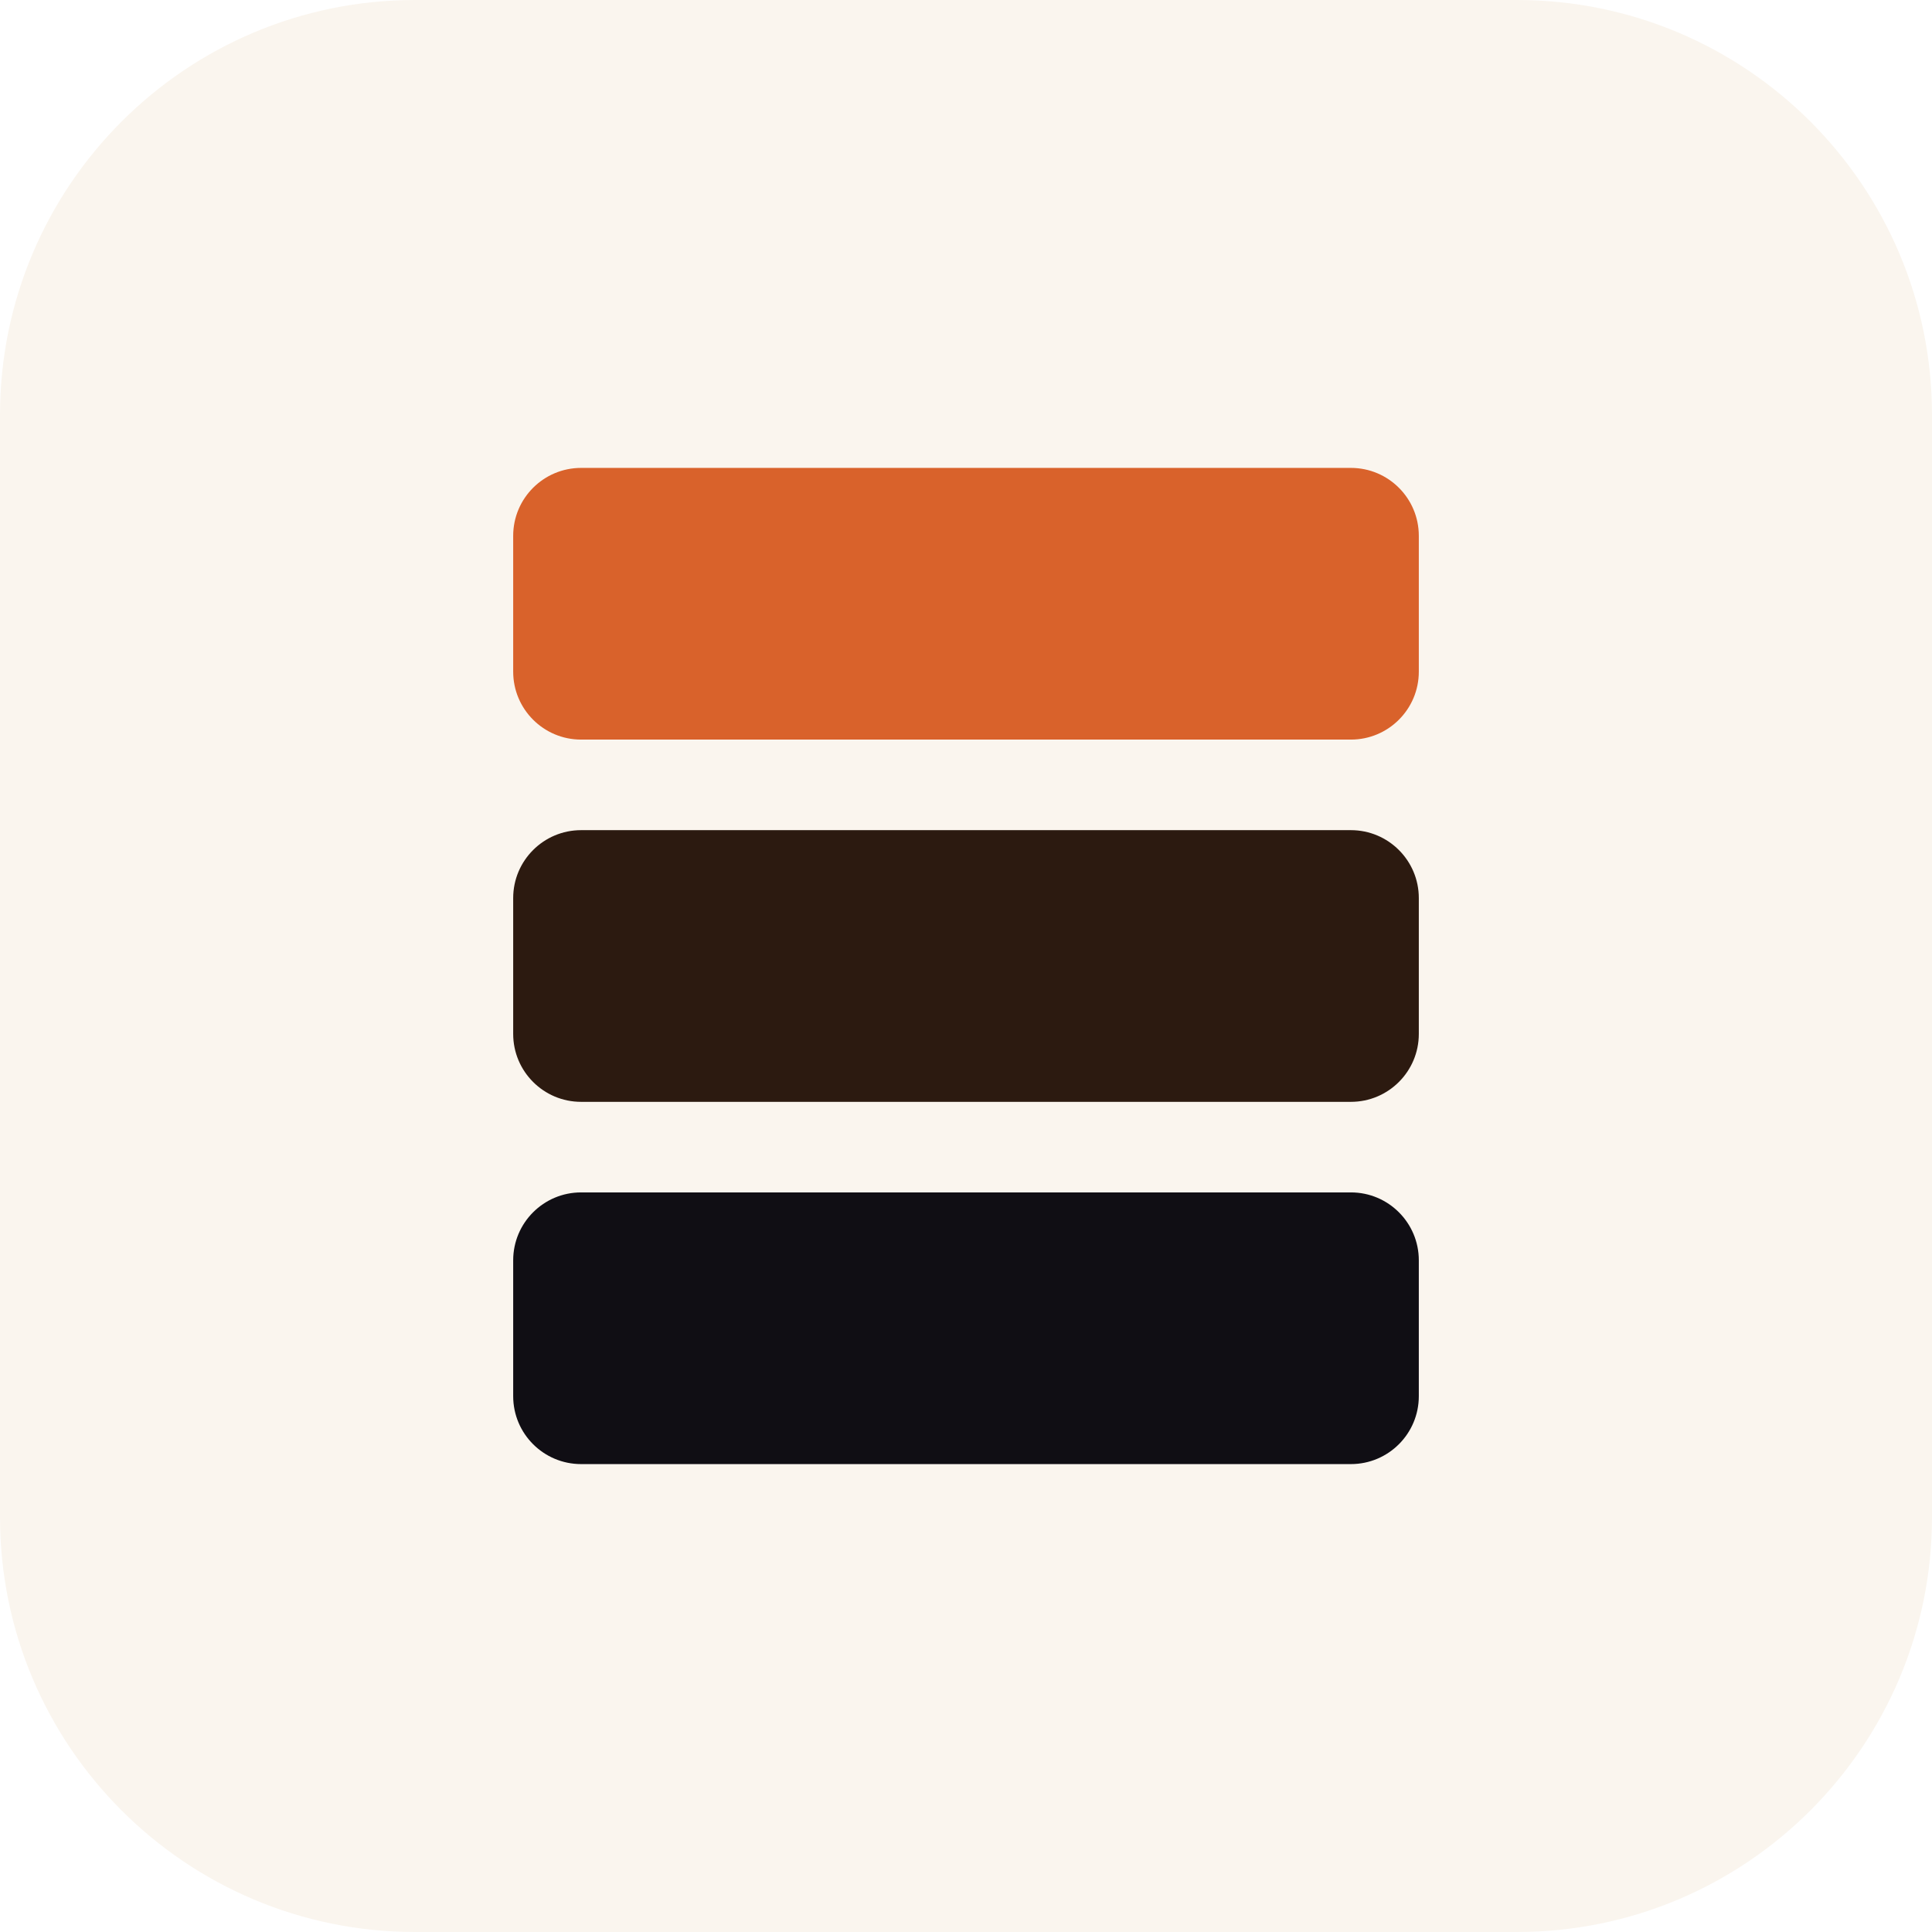
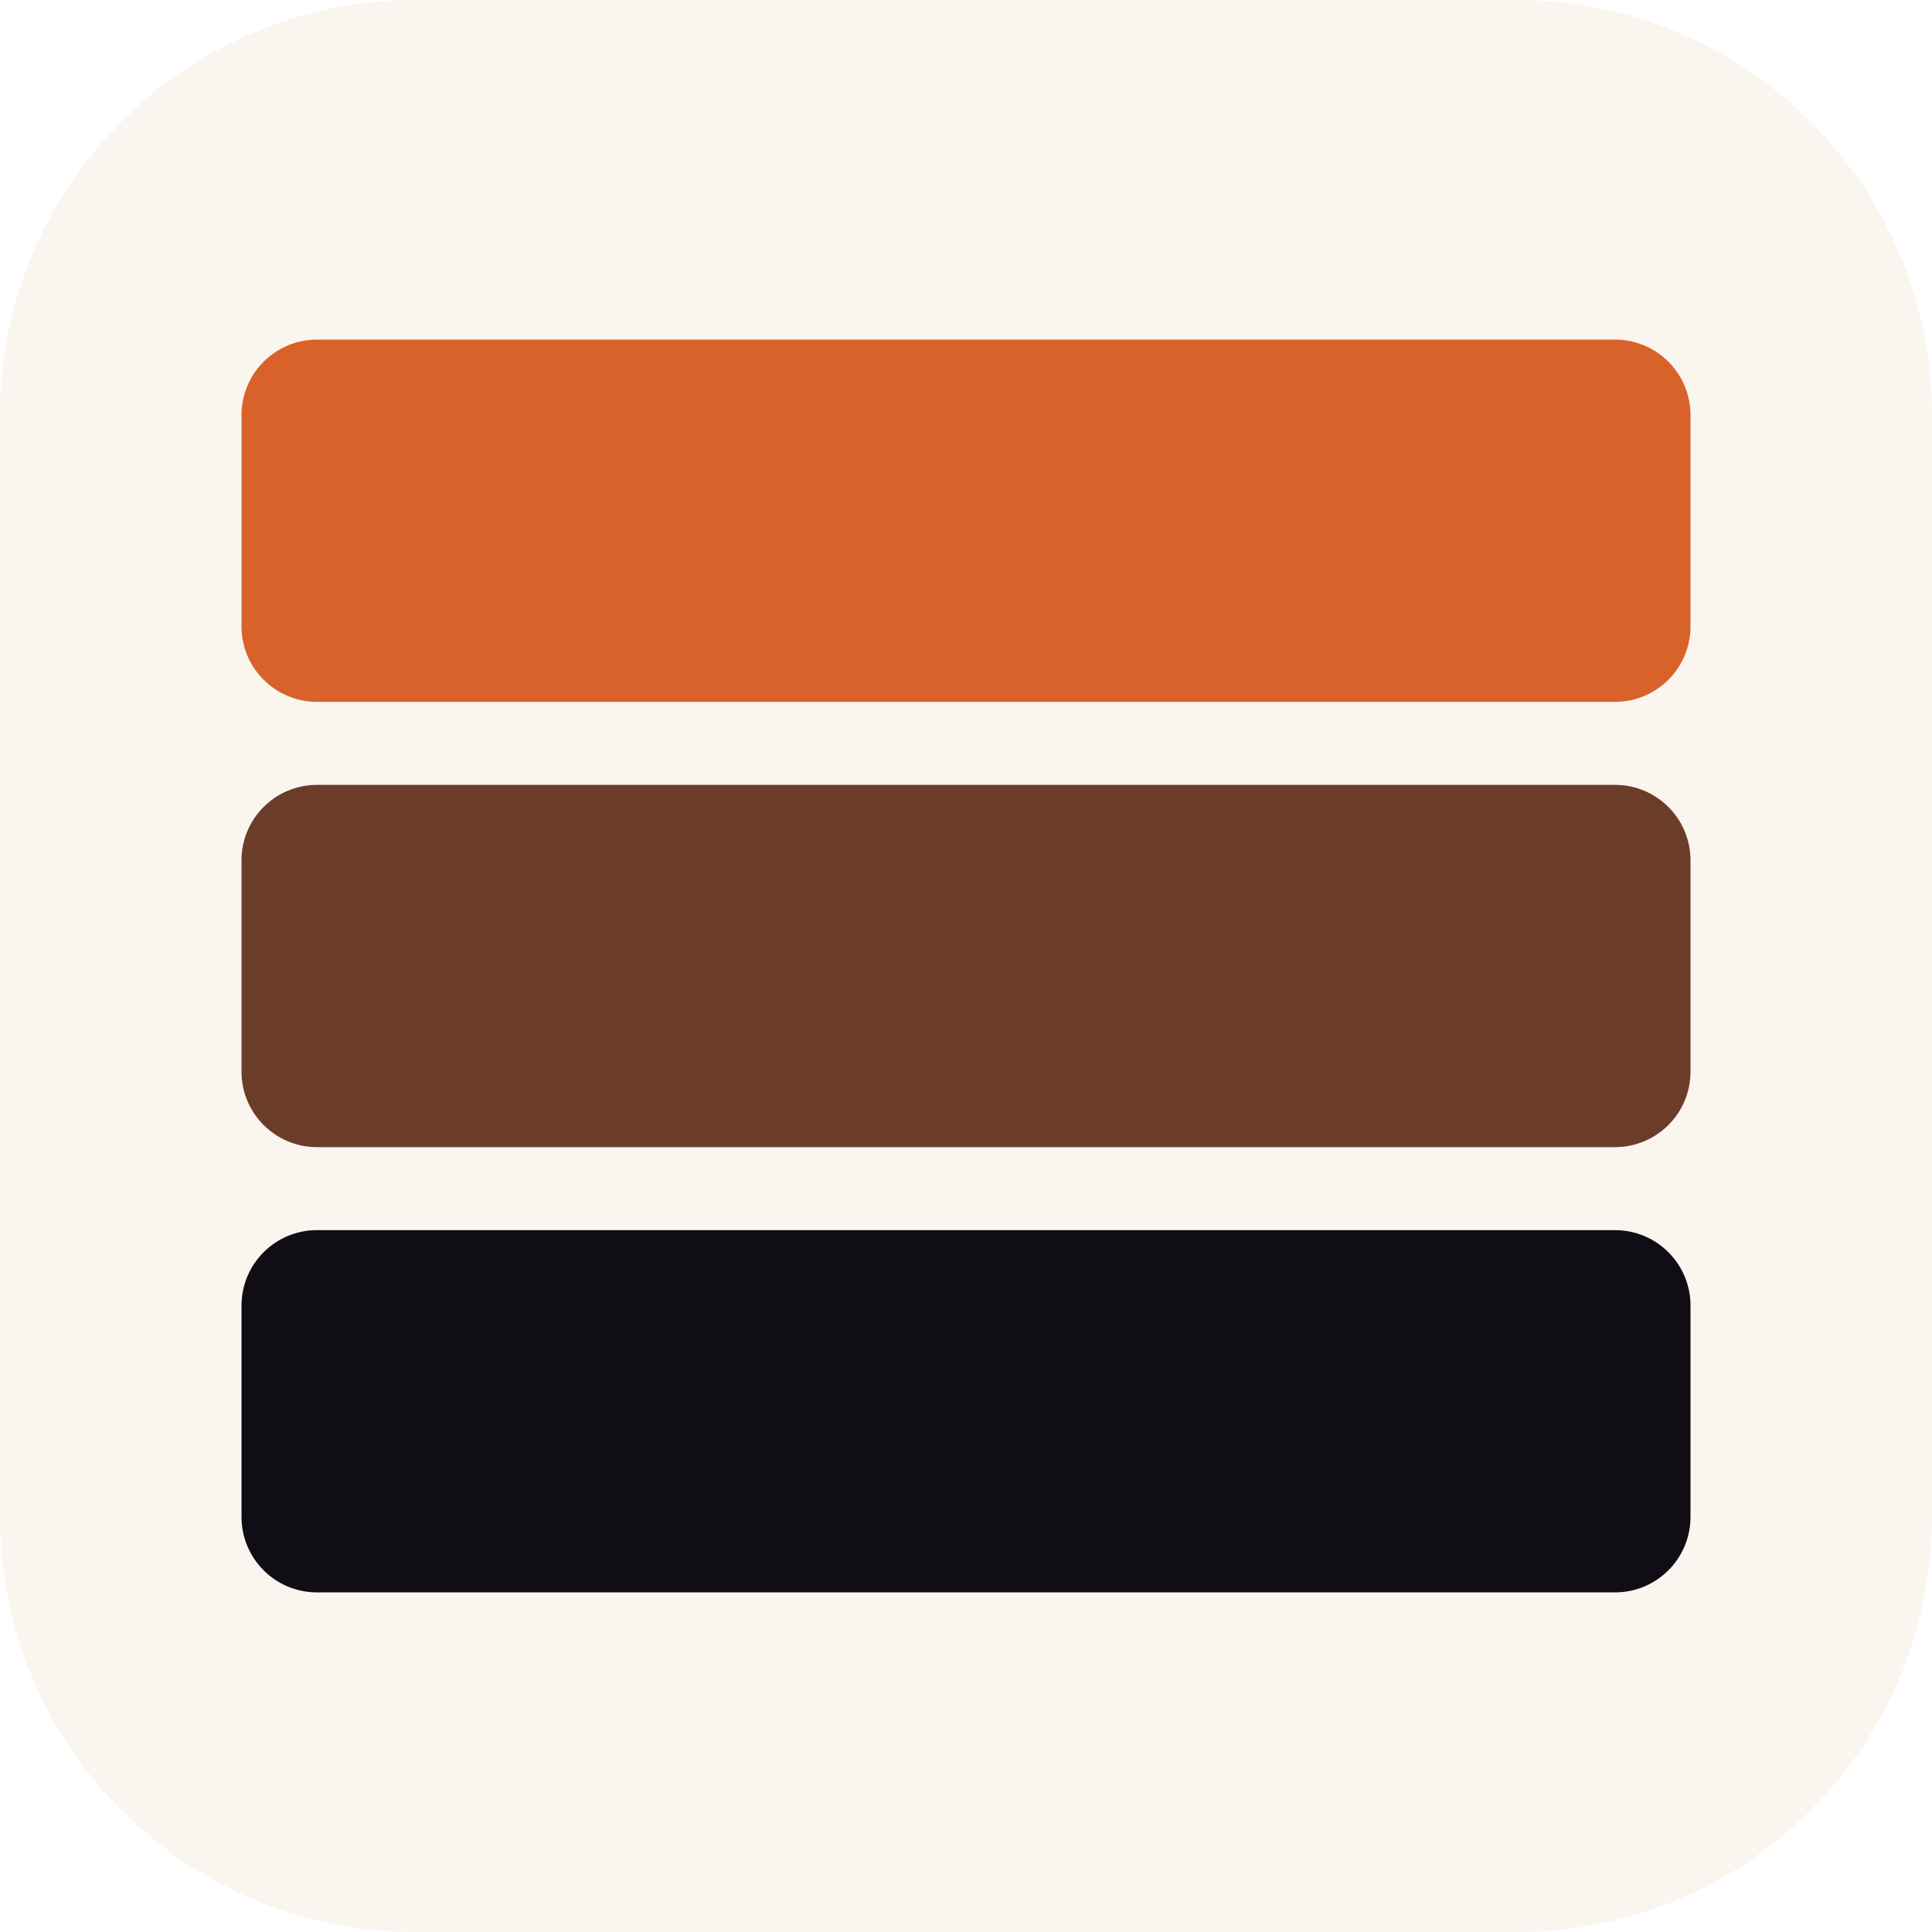
<svg xmlns="http://www.w3.org/2000/svg" viewBox="0 0 512 512">
  <rect width="512" height="512" rx="110" fill="#FAF5EE" />
-   <rect x="136" y="124" width="240" height="72" rx="18" fill="#D9622B" />
-   <rect x="136" y="220" width="240" height="72" rx="18" fill="#2C1A10" />
-   <rect x="136" y="316" width="240" height="72" rx="18" fill="#100E14" />
+   <rect x="64" y="90" width="384" height="96" rx="20" fill="#D9622B" />
+   <rect x="64" y="208" width="384" height="96" rx="20" fill="#6B3D28" />
+   <rect x="64" y="326" width="384" height="96" rx="20" fill="#100E14" />
</svg>
